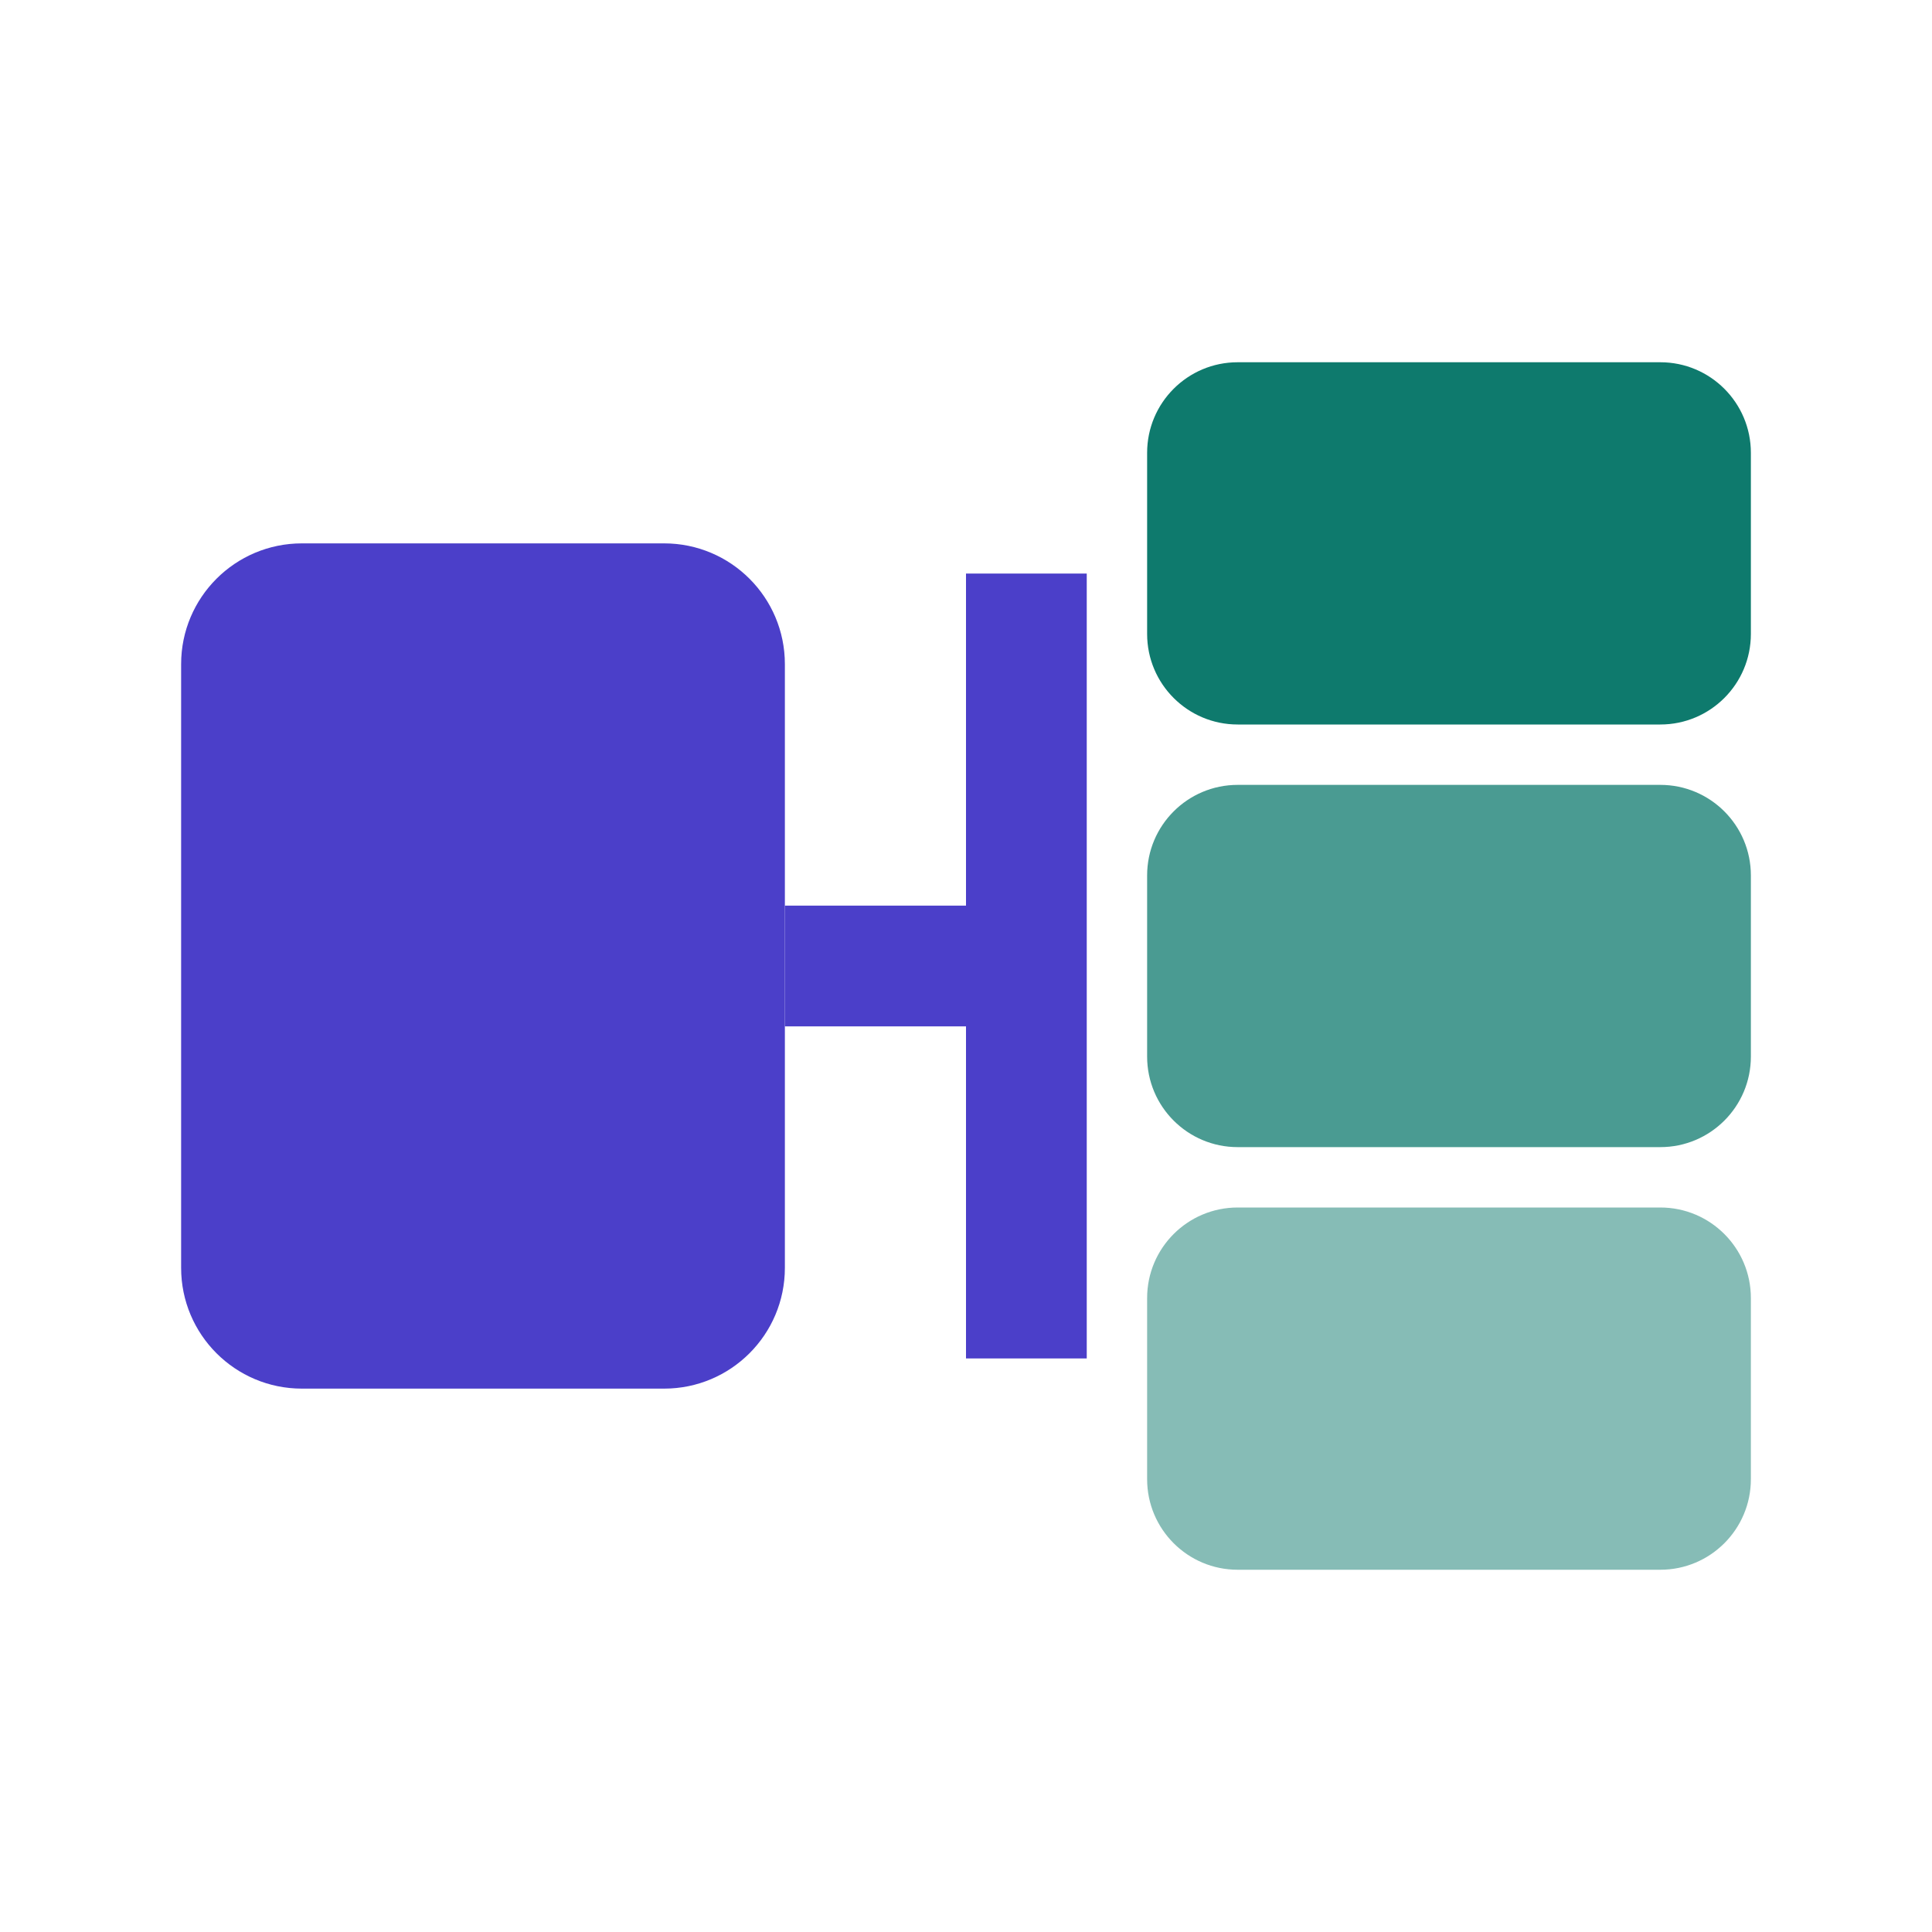
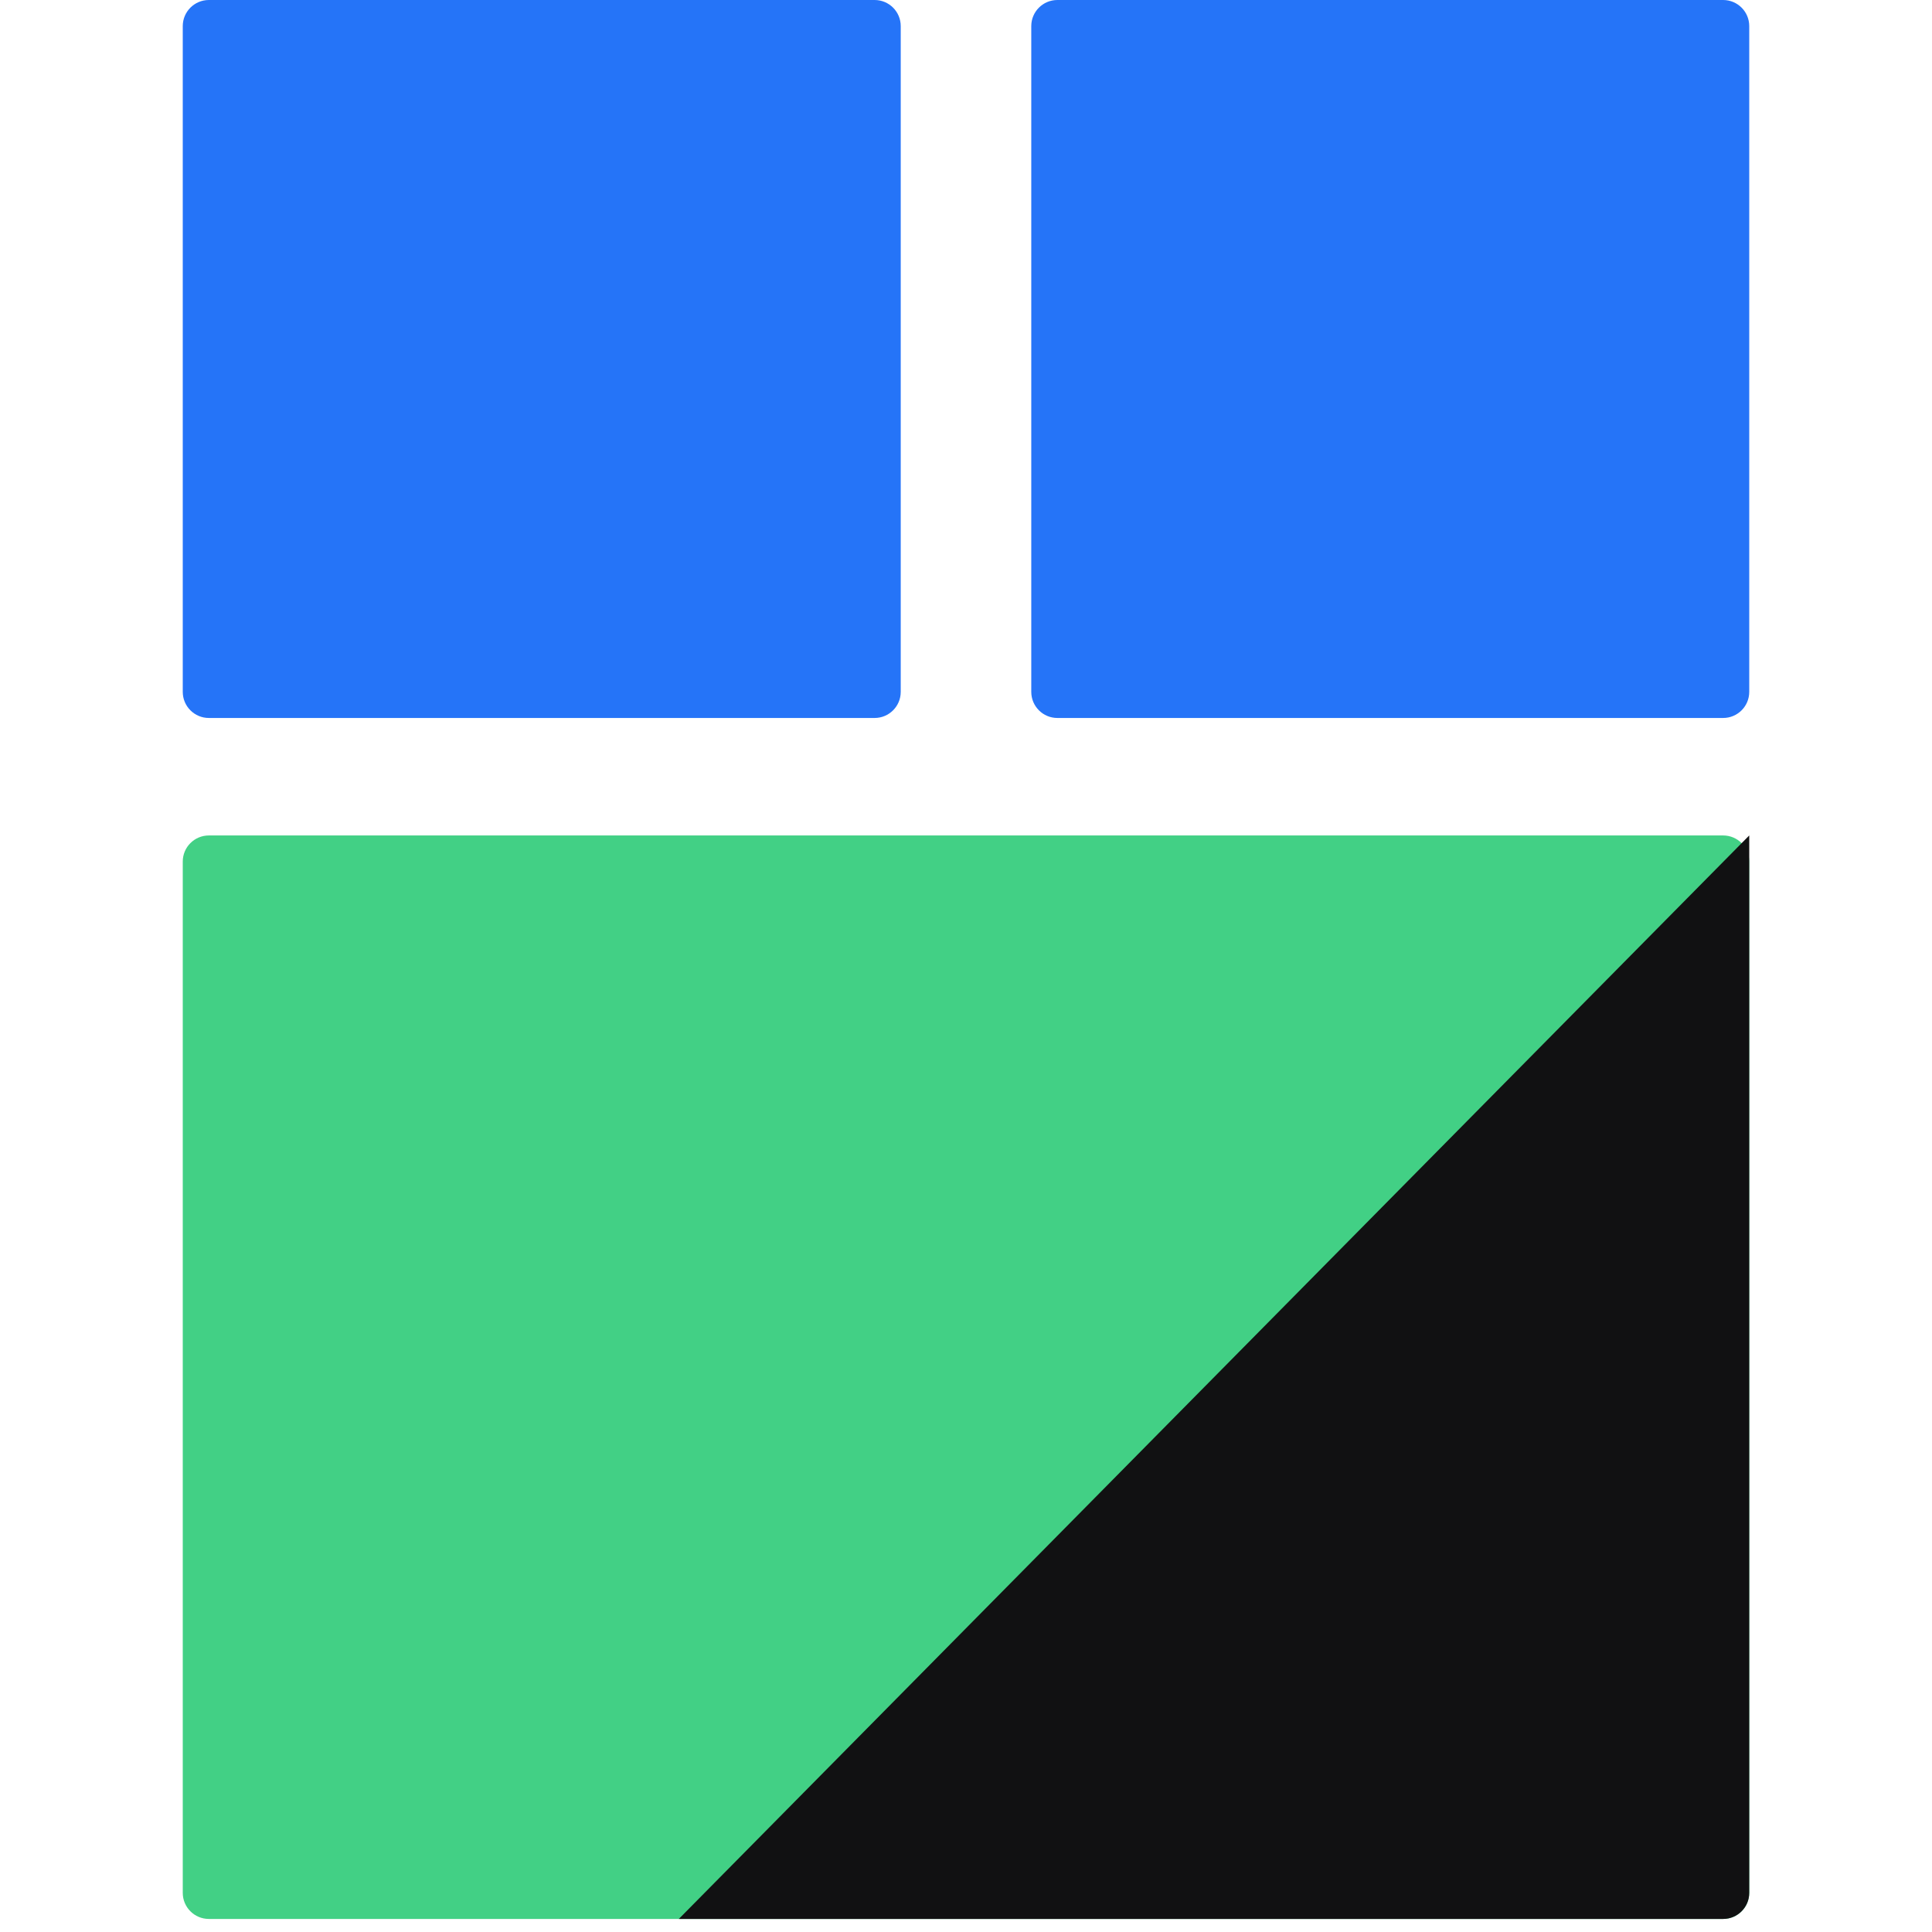
- <svg xmlns="http://www.w3.org/2000/svg" viewBox="0 0 32 32" fill="none">
-   <rect x="3" y="9" width="10" height="14" rx="2" fill="#4B3FC9" />
-   <path d="M13 16h4M17 9.5v13" stroke="#4B3FC9" stroke-width="2" />
-   <rect x="19" y="6" width="10" height="6" rx="1.5" fill="#0E7A6D" />
-   <rect x="19" y="13" width="10" height="6" rx="1.5" fill="#0E7A6D" opacity=".75" />
-   <rect x="19" y="20" width="10" height="6" rx="1.5" fill="#0E7A6D" opacity=".5" />
+ <svg xmlns="http://www.w3.org/2000/svg" viewBox="-14 0 148 148" fill="none">
+   <style>.ink{fill:#111112}@media (prefers-color-scheme:dark){.ink{fill:#f2f4f8}}</style>
+   <rect x="0" y="0" width="55" height="55" rx="2" fill="#2574F8" />
+   <rect x="65" y="0" width="55" height="55" rx="2" fill="#2574F8" />
+   <rect x="0" y="64" width="120" height="83" rx="2" fill="#42D085" />
+   <path class="ink" d="M120 64v81a2 2 0 0 1-2 2H38z" />
</svg>
